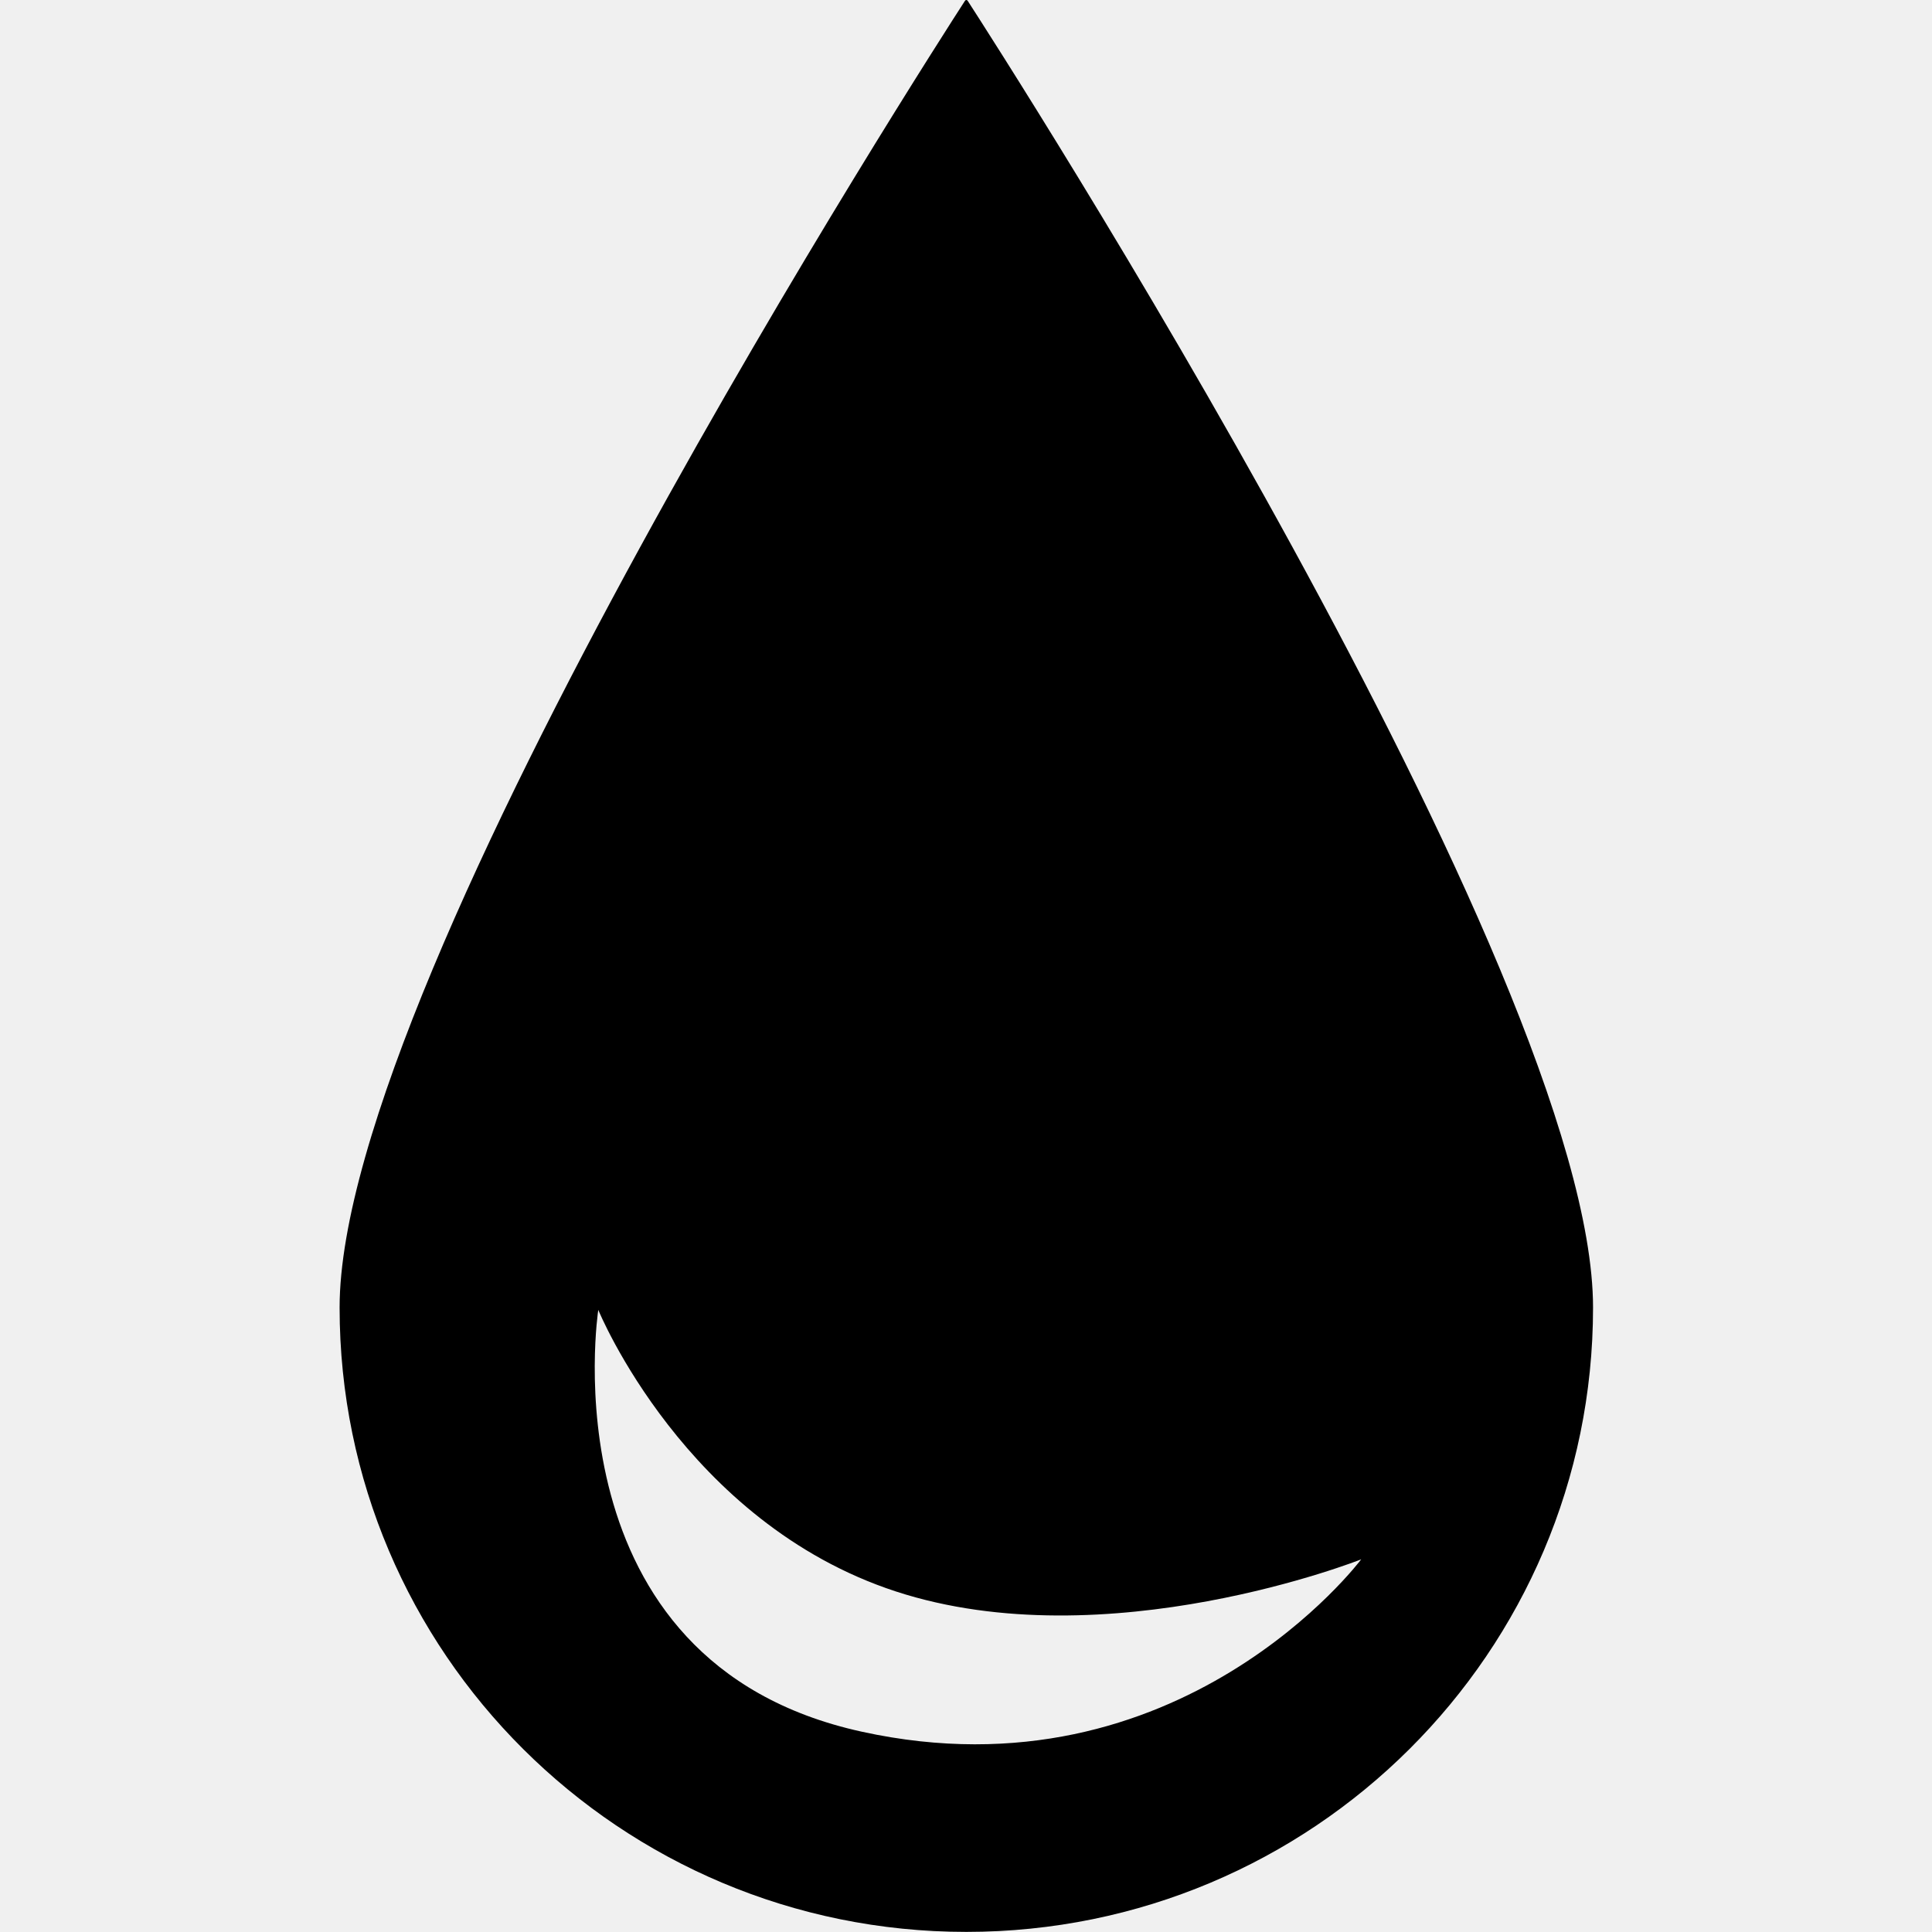
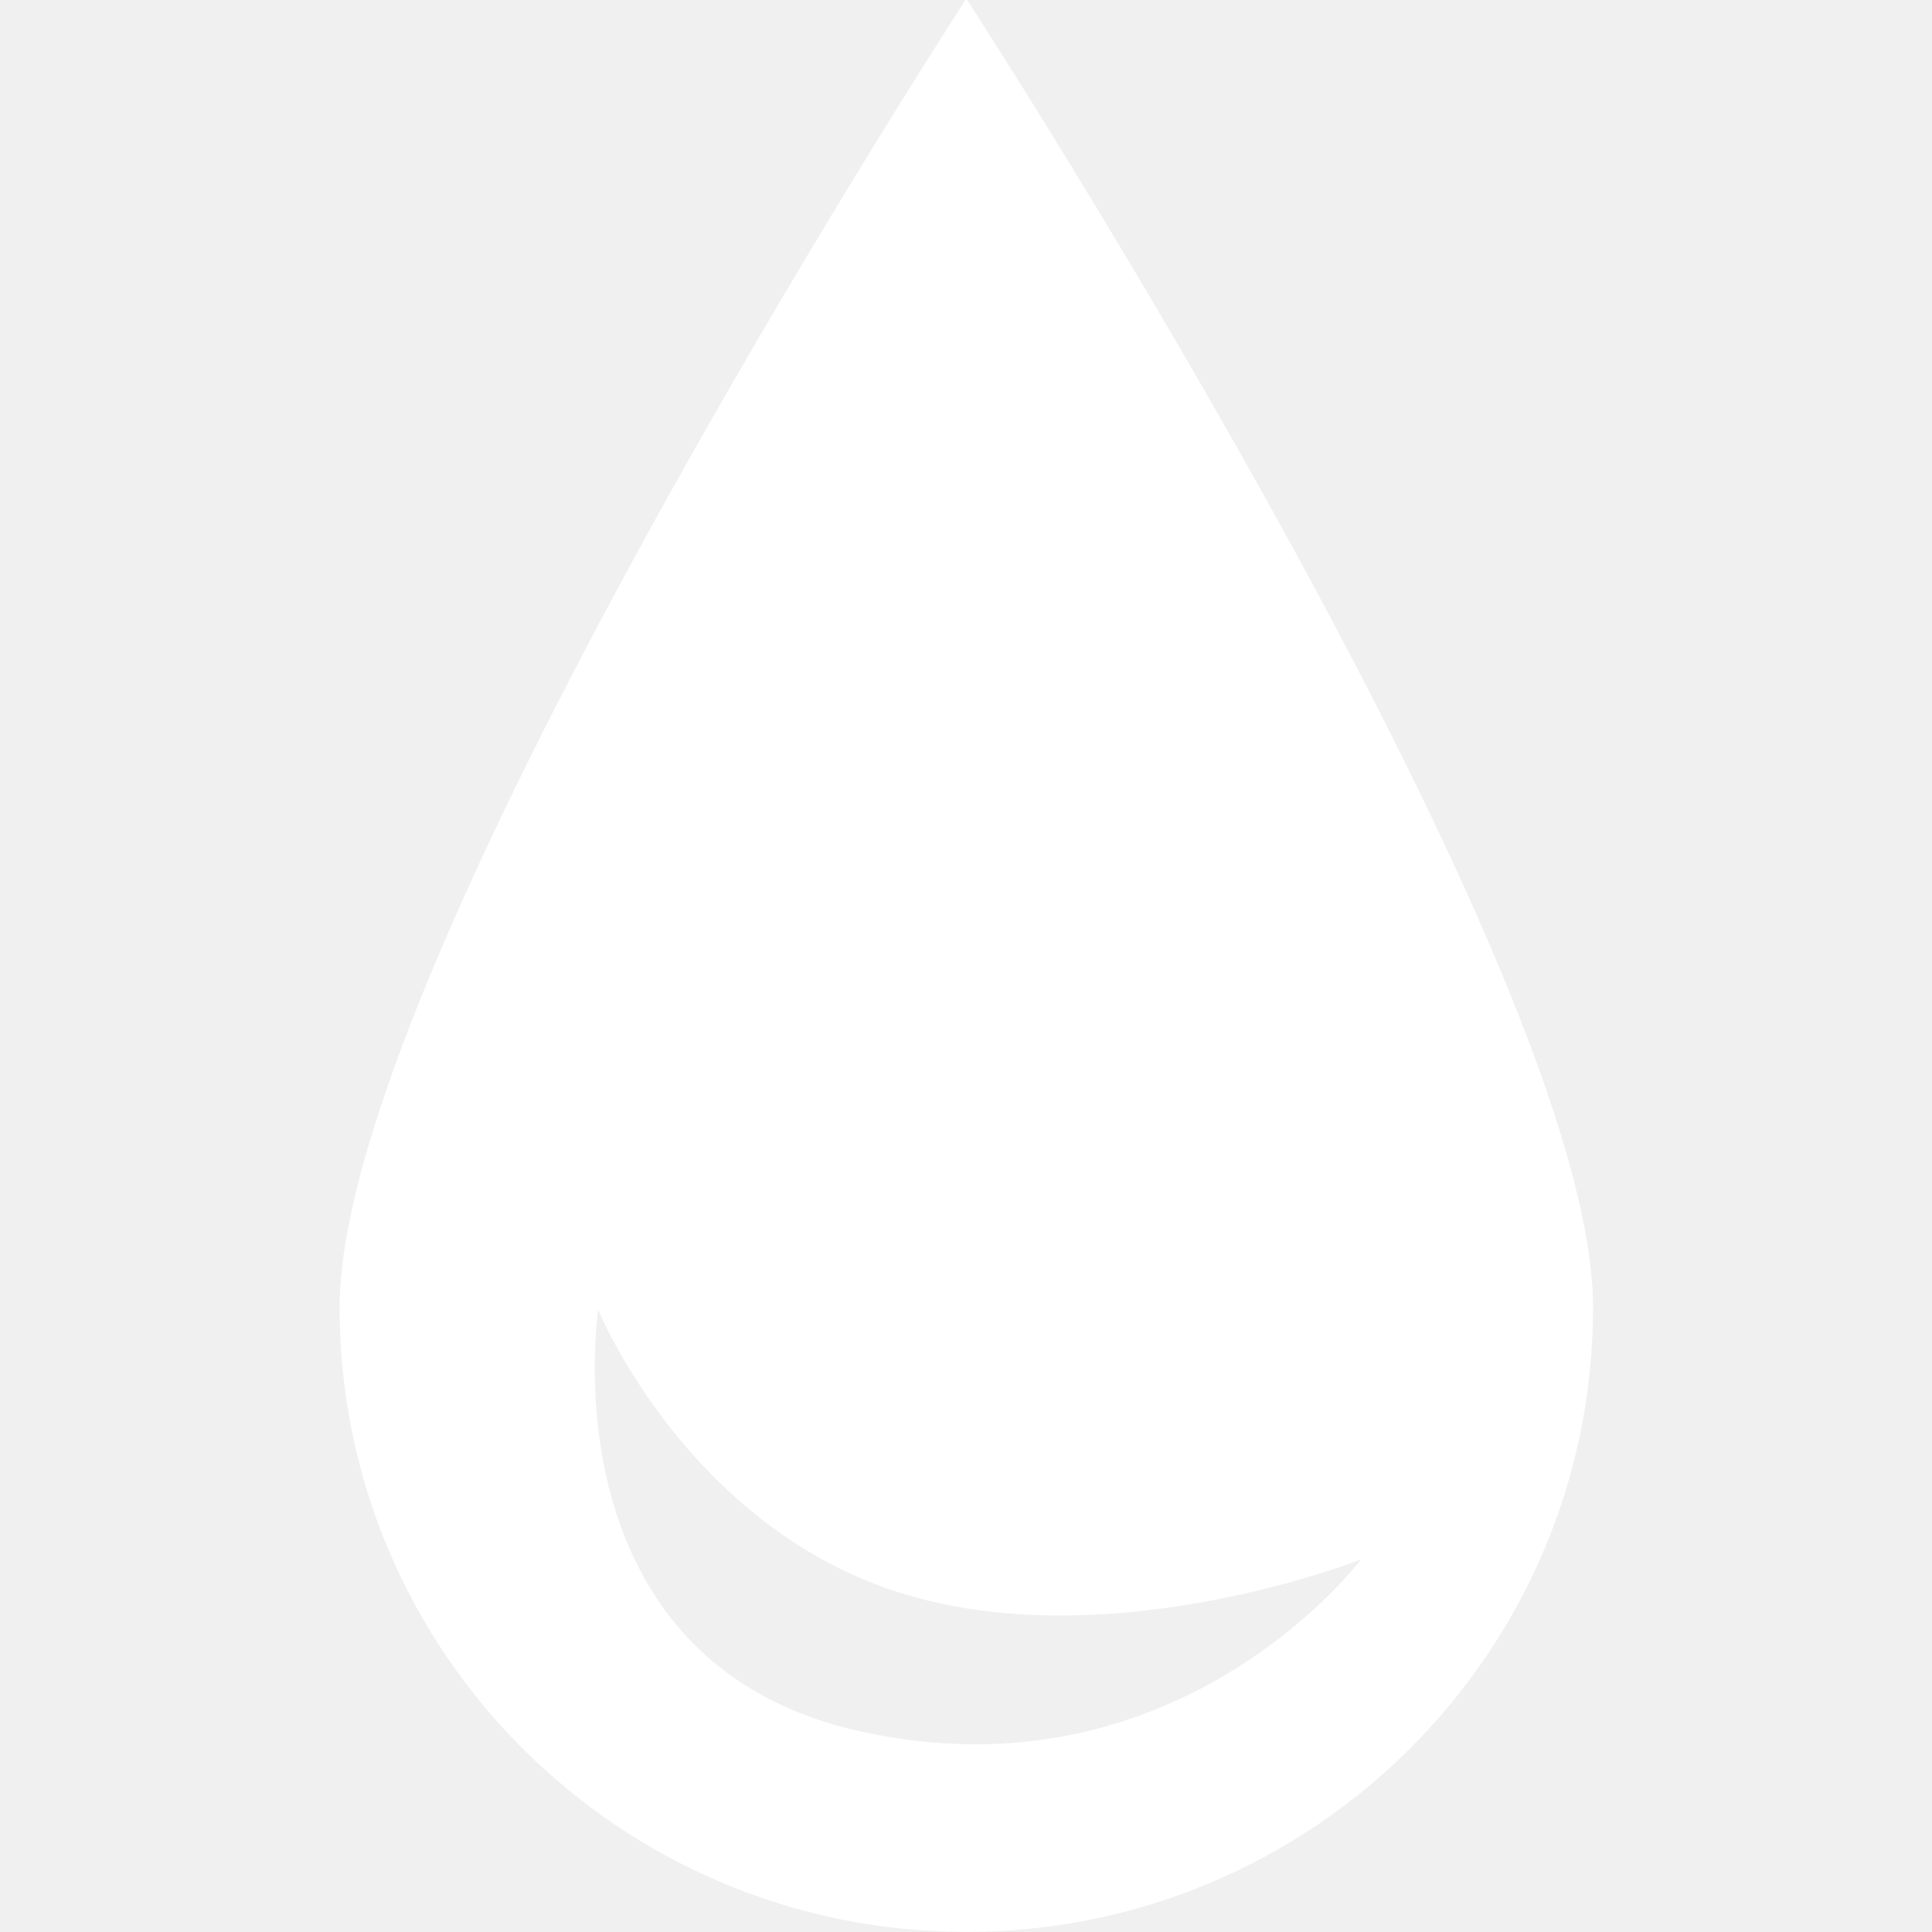
<svg xmlns="http://www.w3.org/2000/svg" width="18" height="18" viewBox="0 0 18 18" fill="none">
  <g id="Elemento Outline">
-     <path id="Vector" fill-rule="evenodd" clip-rule="evenodd" d="M14.842 12.182C14.842 15.395 12.228 17.999 9.003 17.999C5.778 17.999 3.164 15.395 3.164 12.182C3.164 9.058 8.687 0.476 8.99 0.008C8.997 -0.003 9.009 -0.003 9.016 0.008C9.319 0.476 14.842 9.058 14.842 12.182ZM8.03 16.134C5.067 15.486 5.574 12.204 5.574 12.204C5.574 12.204 6.383 14.185 8.346 14.827C10.31 15.469 12.682 14.528 12.682 14.528C12.682 14.528 10.993 16.783 8.03 16.134Z" fill="currentColor" />
+     <path id="Vector" fill-rule="evenodd" clip-rule="evenodd" d="M14.842 12.182C14.842 15.395 12.228 17.999 9.003 17.999C5.778 17.999 3.164 15.395 3.164 12.182C3.164 9.058 8.687 0.476 8.99 0.008C8.997 -0.003 9.009 -0.003 9.016 0.008C9.319 0.476 14.842 9.058 14.842 12.182ZM8.03 16.134C5.067 15.486 5.574 12.204 5.574 12.204C5.574 12.204 6.383 14.185 8.346 14.827C10.31 15.469 12.682 14.528 12.682 14.528C12.682 14.528 10.993 16.783 8.03 16.134Z" fill="white" />
  </g>
</svg>
